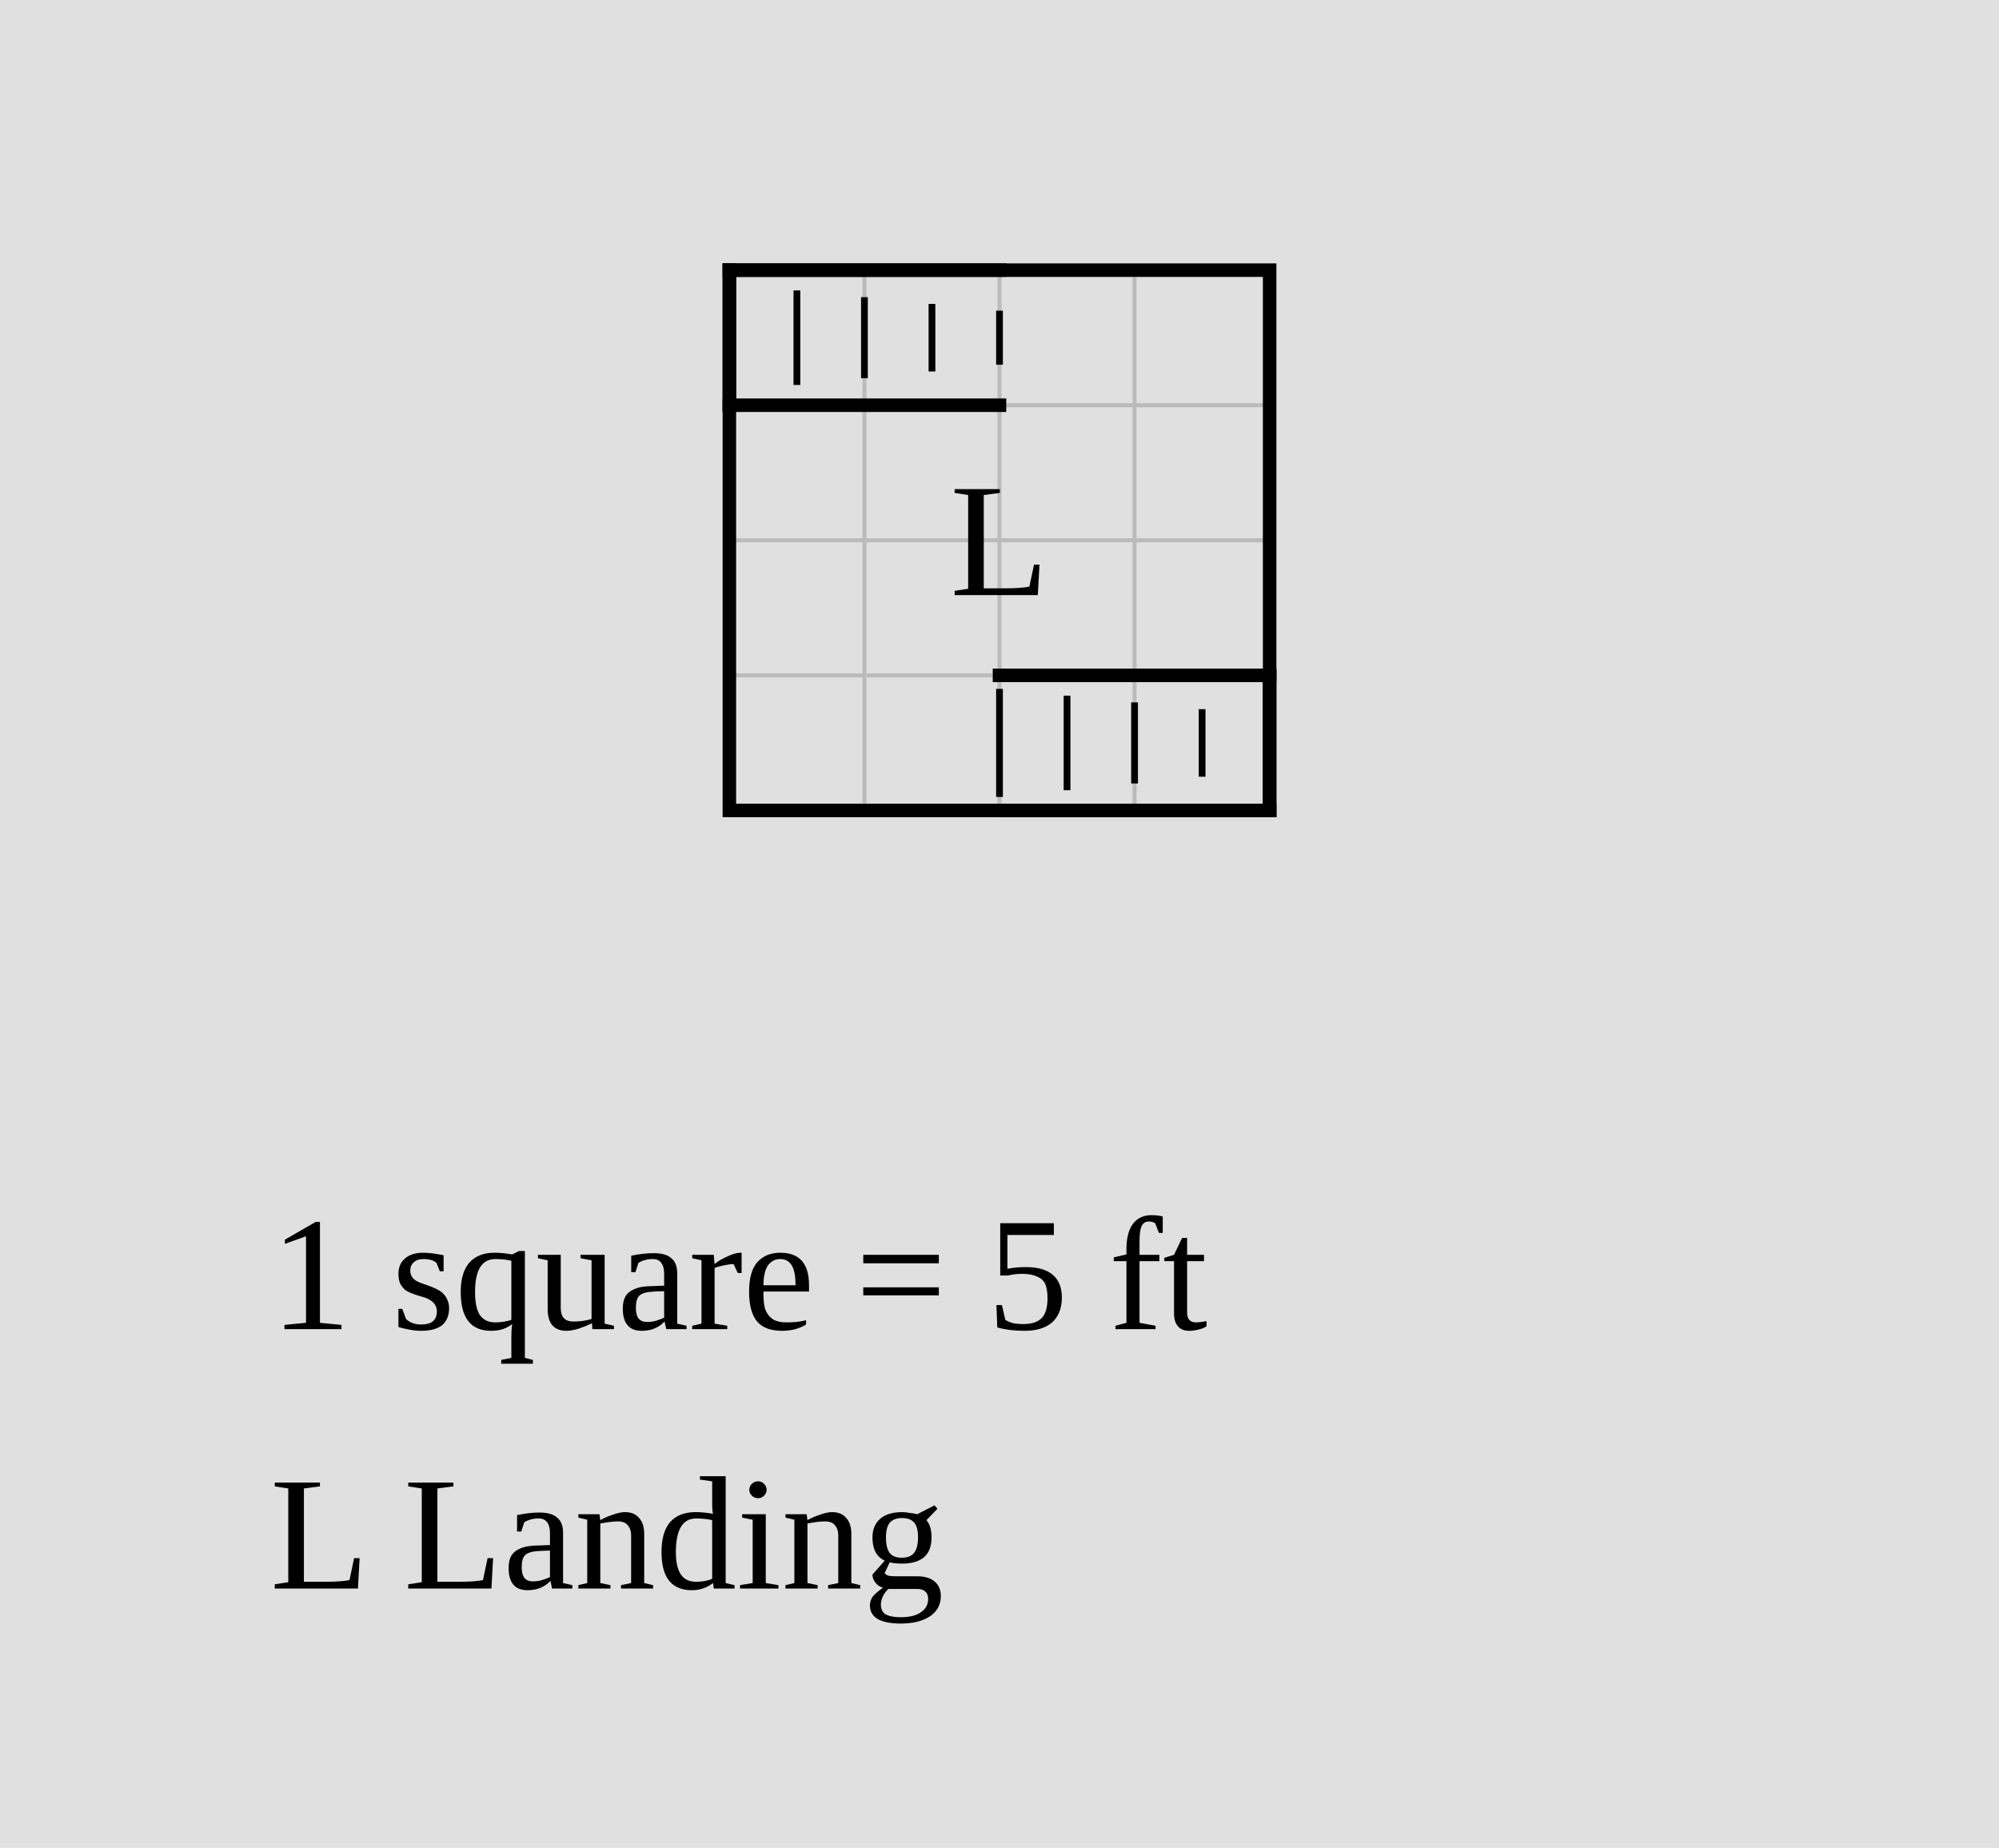
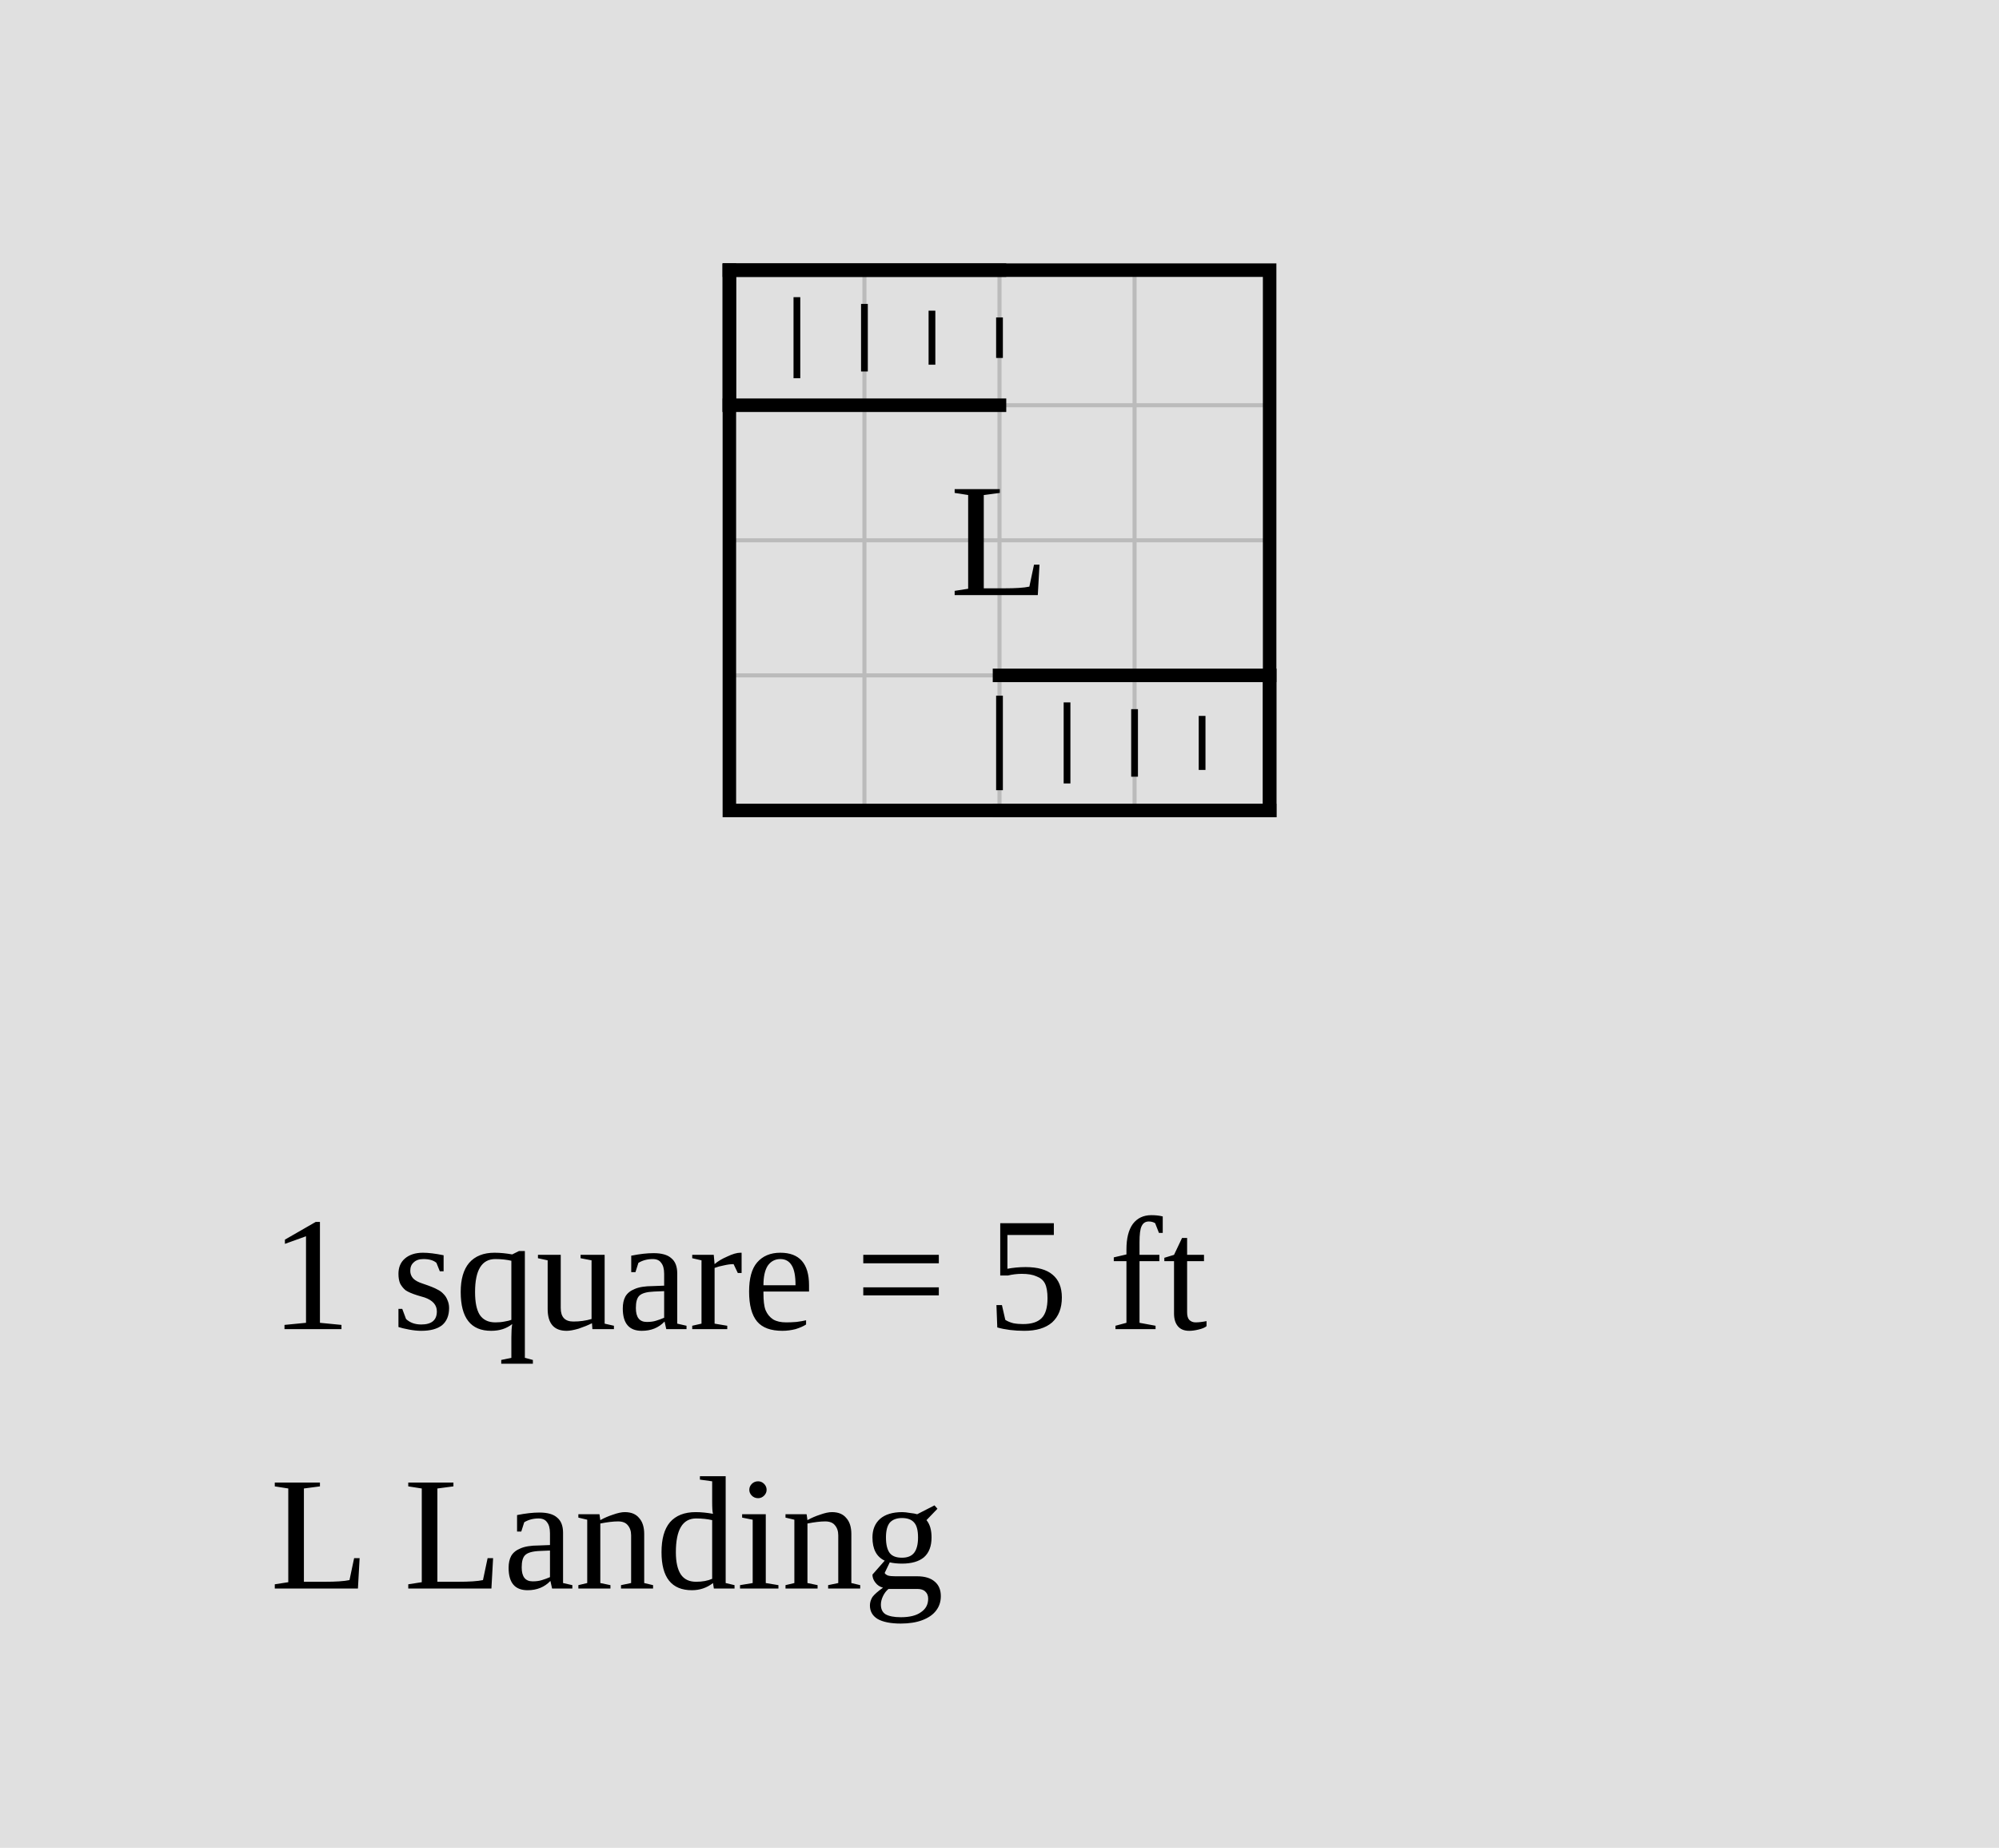
<svg xmlns="http://www.w3.org/2000/svg" width="740" height="684" viewBox="-27 -10 74 68.4">
  <rect x="-27" y="-10" width="74" height="68.4" fill="#e0e0e0" />
  <g stroke="#bbb" stroke-width="0.15">
    <line x1="0" y1="0" x2="0" y2="20" />
    <line x1="5" y1="0" x2="5" y2="20" />
    <line x1="10" y1="0" x2="10" y2="20" />
    <line x1="15" y1="0" x2="15" y2="20" />
    <line x1="20" y1="0" x2="20" y2="20" />
    <line x1="0" y1="0" x2="20" y2="0" />
    <line x1="0" y1="5" x2="20" y2="5" />
    <line x1="0" y1="10" x2="20" y2="10" />
    <line x1="0" y1="15" x2="20" y2="15" />
    <line x1="0" y1="20" x2="20" y2="20" />
  </g>
  <rect data-room="landing" x="0" y="0" width="20" height="20" fill="none" stroke="black" stroke-width="0.5" />
  <text data-room="landing" x="10" y="10" text-anchor="middle" dominant-baseline="central" font-size="6">L</text>
  <g class="stairs" data-room="landing">
    <line x1="0" y1="0" x2="10" y2="0" stroke="black" stroke-width="0.5" stroke-linecap="square" />
    <line x1="0" y1="5" x2="10" y2="5" stroke="black" stroke-width="0.5" stroke-linecap="square" />
    <line x1="0" y1="0" x2="0" y2="5" stroke="black" stroke-width="0.5" stroke-linecap="square" />
-     <line x1="2.5" y1="0.75" x2="2.5" y2="4.25" stroke="black" stroke-width="0.25" />
-     <line x1="5" y1="1" x2="5" y2="4" stroke="black" stroke-width="0.25" />
-     <line x1="7.5" y1="1.25" x2="7.5" y2="3.75" stroke="black" stroke-width="0.25" />
-     <line x1="10" y1="1.5" x2="10" y2="3.5" stroke="black" stroke-width="0.25" />
+     <line x1="2.5" y1="1" x2="2.5" y2="4" stroke="black" stroke-width="0.25" />
+     <line x1="5" y1="1.25" x2="5" y2="3.75" stroke="black" stroke-width="0.25" />
+     <line x1="7.5" y1="1.5" x2="7.5" y2="3.5" stroke="black" stroke-width="0.25" />
+     <line x1="10" y1="1.75" x2="10" y2="3.25" stroke="black" stroke-width="0.25" />
  </g>
  <g class="stairs" data-room="landing">
    <line x1="10" y1="15" x2="20" y2="15" stroke="black" stroke-width="0.5" stroke-linecap="square" />
    <line x1="10" y1="20" x2="20" y2="20" stroke="black" stroke-width="0.5" stroke-linecap="square" />
    <line x1="20" y1="15" x2="20" y2="20" stroke="black" stroke-width="0.5" stroke-linecap="square" />
-     <line x1="10" y1="15.5" x2="10" y2="19.5" stroke="black" stroke-width="0.25" />
-     <line x1="12.5" y1="15.75" x2="12.5" y2="19.25" stroke="black" stroke-width="0.25" />
-     <line x1="15" y1="16" x2="15" y2="19" stroke="black" stroke-width="0.25" />
-     <line x1="17.5" y1="16.25" x2="17.5" y2="18.75" stroke="black" stroke-width="0.25" />
+     <line x1="10" y1="15.75" x2="10" y2="19.25" stroke="black" stroke-width="0.25" />
+     <line x1="12.5" y1="16" x2="12.5" y2="19" stroke="black" stroke-width="0.25" />
+     <line x1="15" y1="16.25" x2="15" y2="18.75" stroke="black" stroke-width="0.25" />
+     <line x1="17.5" y1="16.5" x2="17.5" y2="18.5" stroke="black" stroke-width="0.25" />
  </g>
  <text class="scale" x="-17" y="39.2" font-size="6">1 square = 5 ft</text>
  <text class="key" x="-17" y="48.8" font-size="6">L  Landing</text>
</svg>
